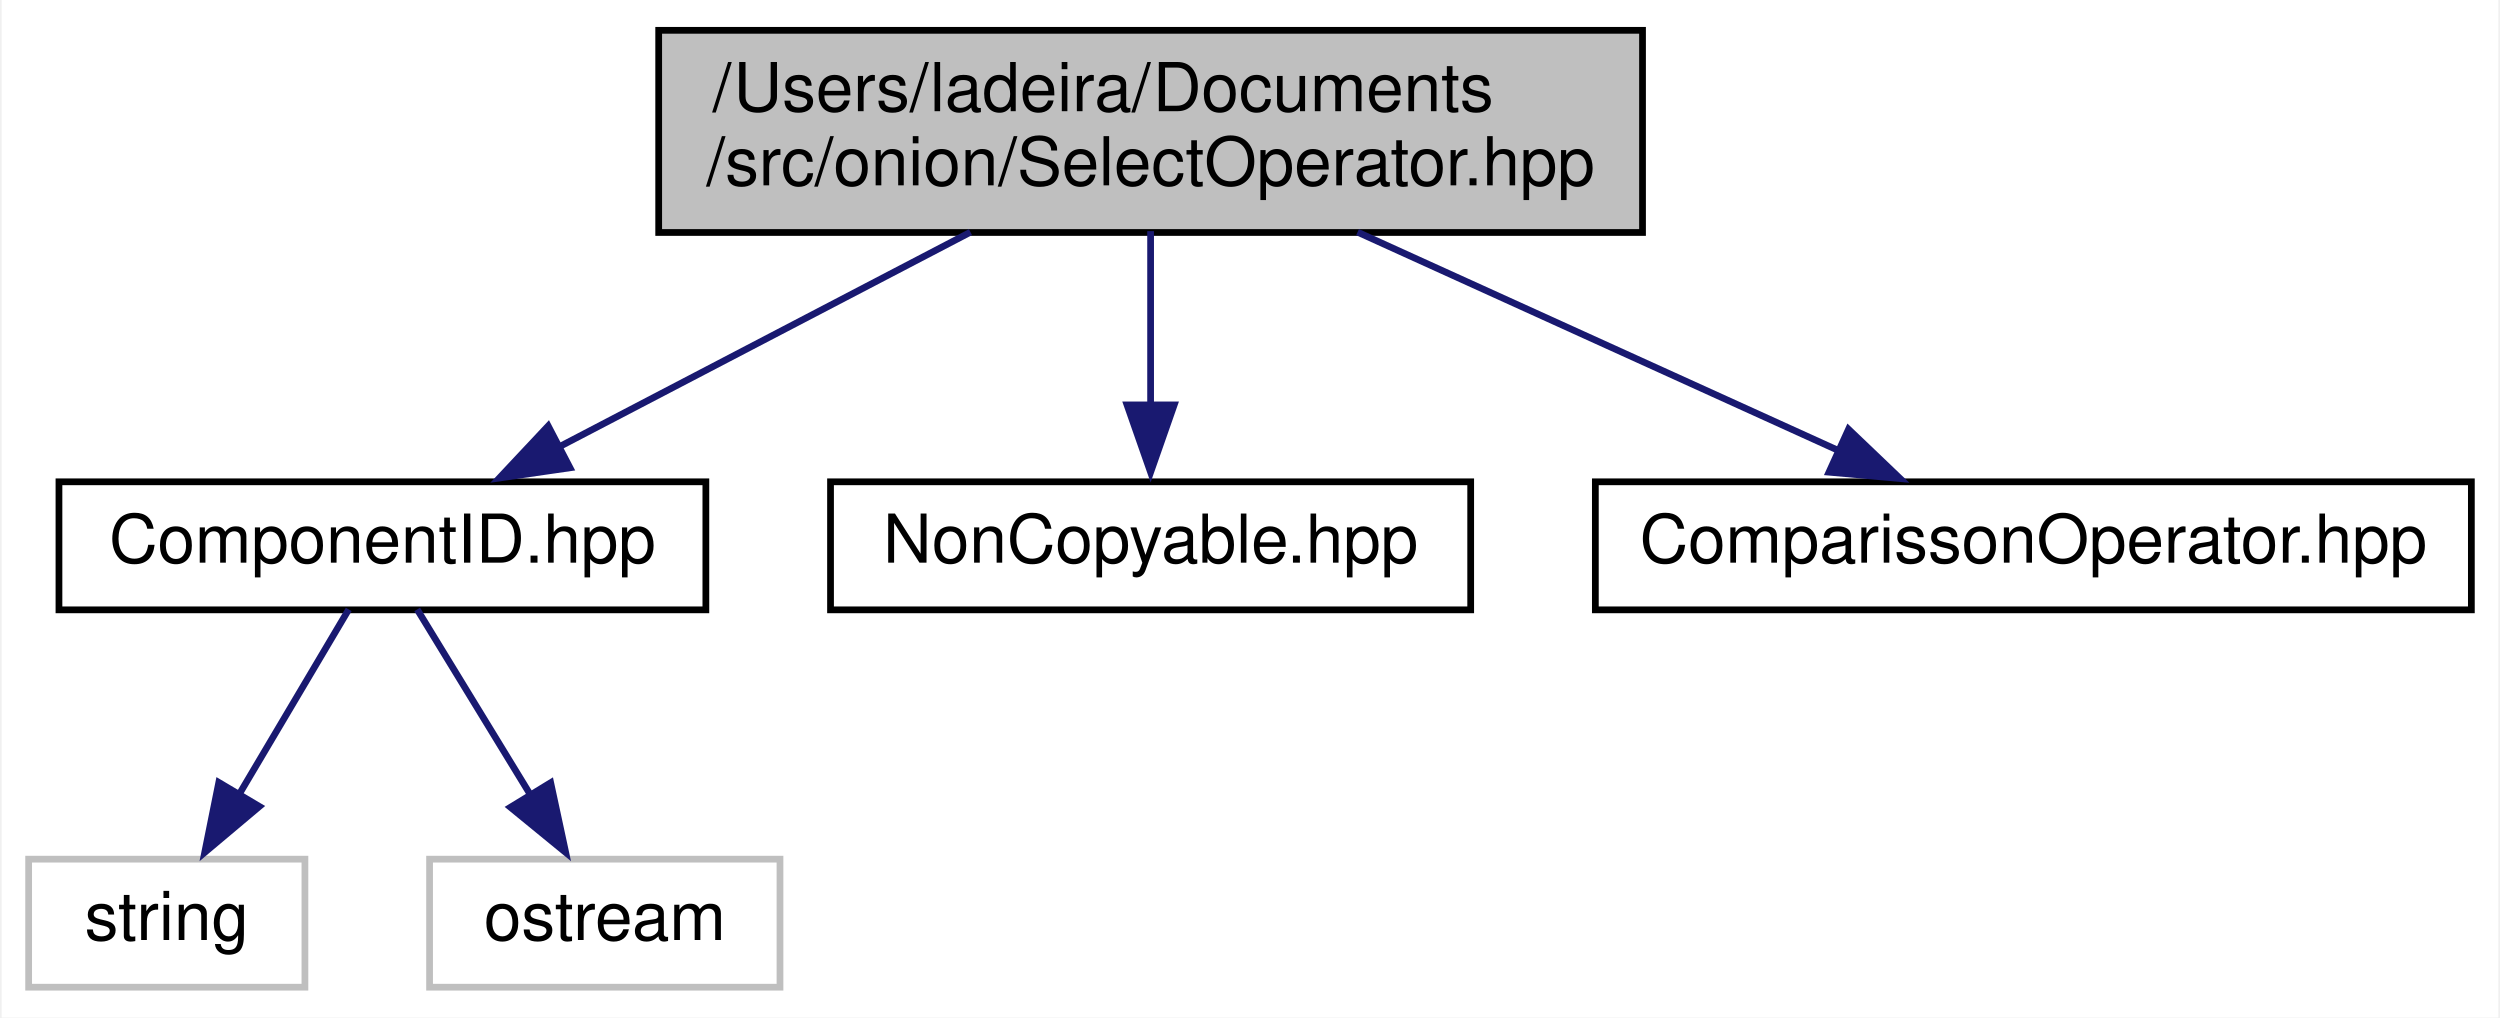
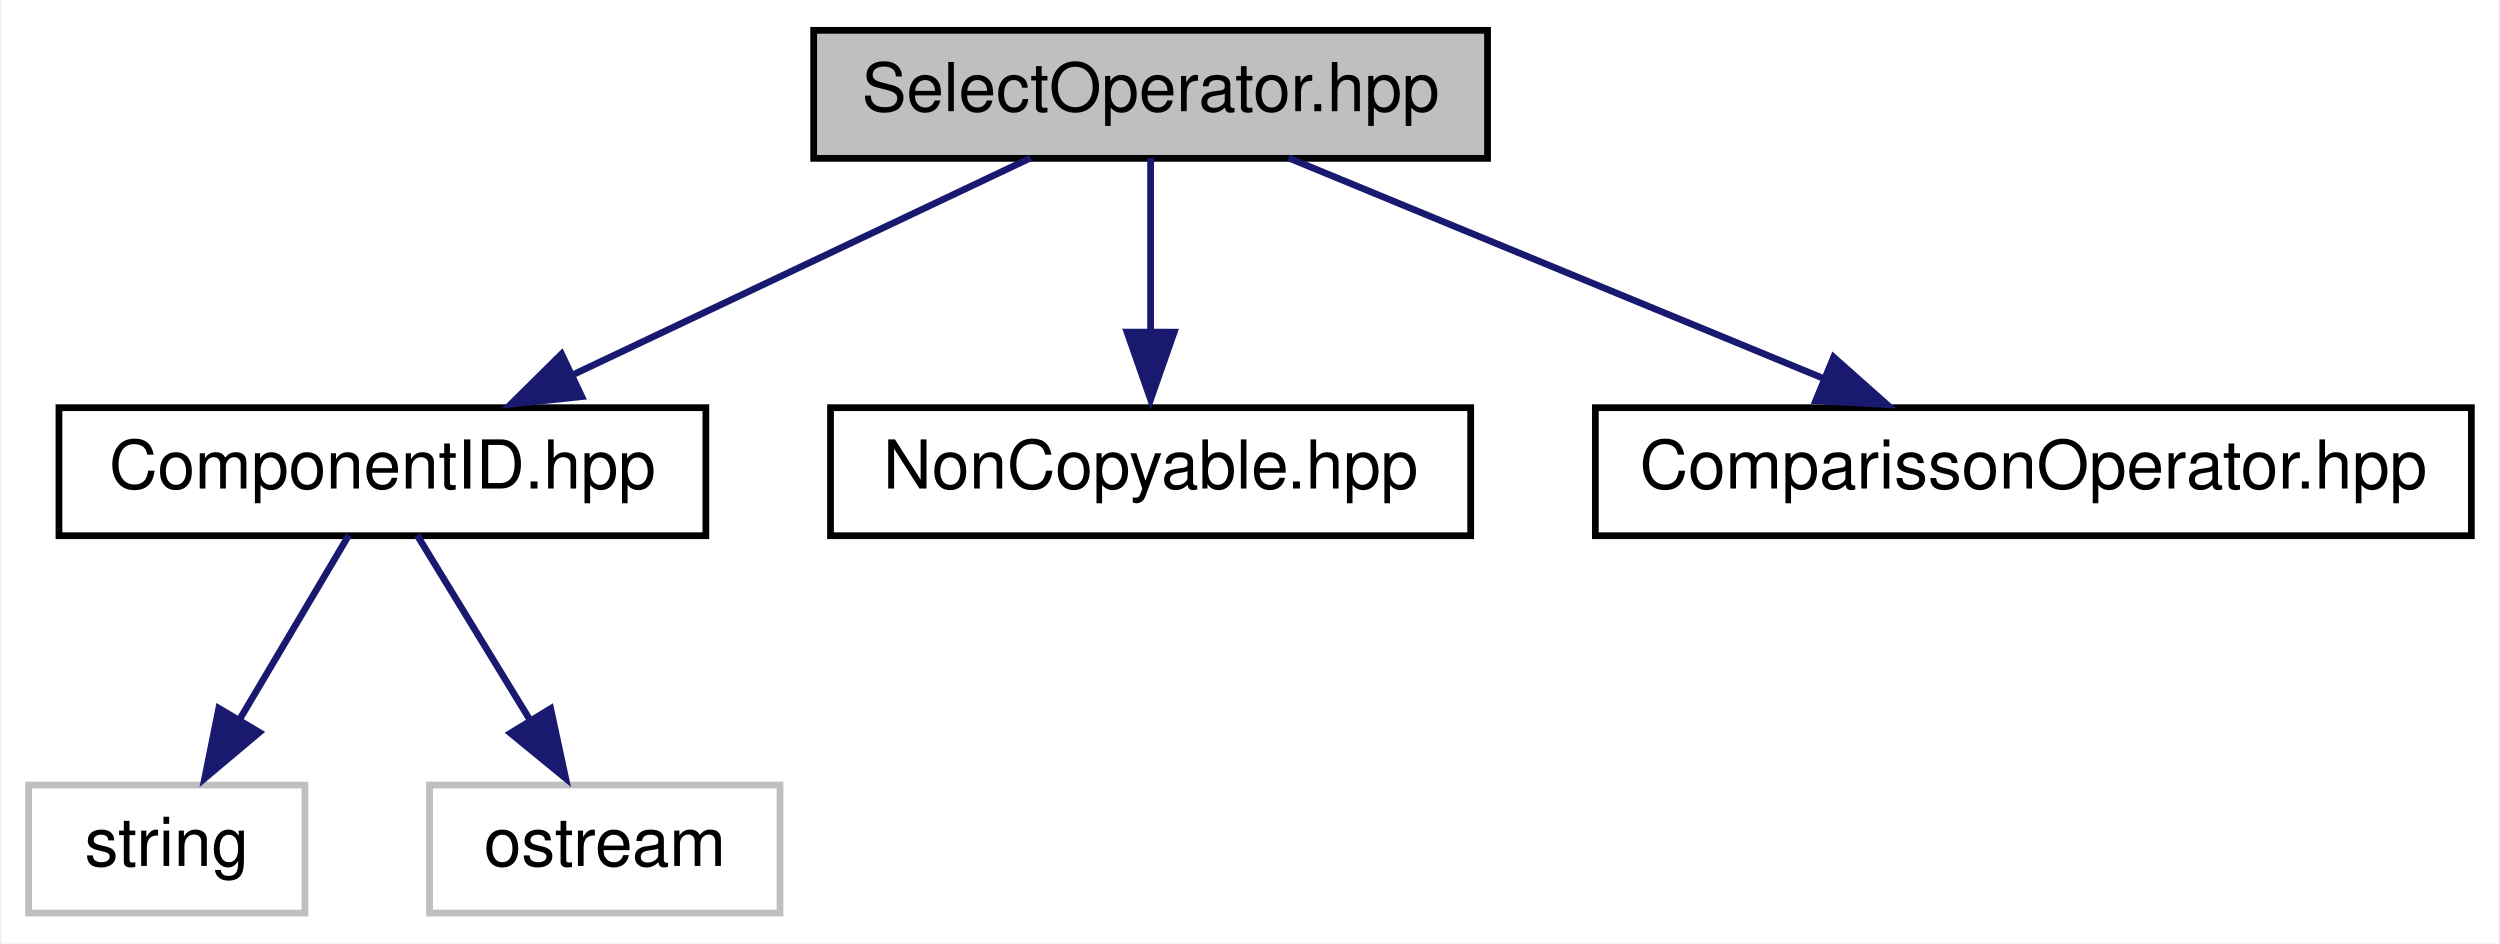
- <svg xmlns="http://www.w3.org/2000/svg" xmlns:xlink="http://www.w3.org/1999/xlink" width="371pt" height="151pt" viewBox="0.00 0.00 370.50 151.00">
-   <g id="graph0" class="graph" transform="scale(1 1) rotate(0) translate(4 147)">
-     <polygon fill="white" stroke="none" points="-4,4 -4,-147 366.5,-147 366.5,4 -4,4" />
+ <svg xmlns="http://www.w3.org/2000/svg" xmlns:xlink="http://www.w3.org/1999/xlink" width="371pt" height="140pt" viewBox="0.00 0.00 370.50 140.00">
+   <g id="graph0" class="graph" transform="scale(1 1) rotate(0) translate(4 136)">
+     <polygon fill="white" stroke="none" points="-4,4 -4,-136 366.5,-136 366.5,4 -4,4" />
    <g id="node1" class="node">
      <g id="a_node1">
        <a xlink:title="This header introduces the SelectOperator class interface.">
-           <polygon fill="#bfbfbf" stroke="black" points="93.5,-112.5 93.5,-142.5 239.5,-142.5 239.5,-112.5 93.5,-112.5" />
-           <text text-anchor="start" x="101.5" y="-130.5" font-family="Helvetica,sans-Serif" font-size="10.00">/Users/ladeira/Documents</text>
-           <text text-anchor="middle" x="166.5" y="-119.5" font-family="Helvetica,sans-Serif" font-size="10.00">/src/onion/SelectOperator.hpp</text>
+           <polygon fill="#bfbfbf" stroke="black" points="116.5,-112.5 116.5,-131.5 216.5,-131.5 216.5,-112.5 116.5,-112.5" />
+           <text text-anchor="middle" x="166.5" y="-119.5" font-family="Helvetica,sans-Serif" font-size="10.00">SelectOperator.hpp</text>
        </a>
      </g>
    </g>
    <g id="node2" class="node">
      <g id="a_node2">
        <a xlink:href="_component_i_d_8hpp.html" target="_top" xlink:title="This header contains the classes used to identify a component of the Onion Framework.">
          <polygon fill="white" stroke="black" points="4.5,-56.5 4.5,-75.5 100.5,-75.5 100.5,-56.5 4.5,-56.5" />
          <text text-anchor="middle" x="52.5" y="-63.5" font-family="Helvetica,sans-Serif" font-size="10.00">ComponentID.hpp</text>
        </a>
      </g>
    </g>
    <g id="edge1" class="edge">
-       <path fill="none" stroke="midnightblue" d="M139.77,-112.55C121.29,-102.9 96.82,-90.13 78.5,-80.57" />
-       <polygon fill="midnightblue" stroke="midnightblue" points="80.34,-77.58 69.85,-76.06 77.1,-83.79 80.34,-77.58" />
+       <path fill="none" stroke="midnightblue" d="M148.69,-112.56C130.45,-103.92 101.84,-90.37 80.56,-80.29" />
+       <polygon fill="midnightblue" stroke="midnightblue" points="82.09,-77.14 71.56,-76.03 79.09,-83.47 82.09,-77.14" />
    </g>
    <g id="node5" class="node">
      <g id="a_node5">
        <a xlink:href="_non_copyable_8hpp.html" target="_top" xlink:title="Contains the declaration of the NonCopyable class.">
          <polygon fill="white" stroke="black" points="119,-56.5 119,-75.5 214,-75.5 214,-56.5 119,-56.5" />
          <text text-anchor="middle" x="166.5" y="-63.5" font-family="Helvetica,sans-Serif" font-size="10.00">NonCopyable.hpp</text>
        </a>
      </g>
    </g>
    <g id="edge4" class="edge">
-       <path fill="none" stroke="midnightblue" d="M166.5,-112.7C166.5,-105.04 166.5,-95.38 166.5,-86.91" />
-       <polygon fill="midnightblue" stroke="midnightblue" points="170,-86.91 166.5,-76.91 163,-86.91 170,-86.91" />
+       <path fill="none" stroke="midnightblue" d="M166.5,-112.56C166.5,-105.63 166.5,-95.52 166.5,-86.59" />
+       <polygon fill="midnightblue" stroke="midnightblue" points="170,-86.71 166.5,-76.71 163,-86.72 170,-86.71" />
    </g>
    <g id="node6" class="node">
      <g id="a_node6">
        <a xlink:href="_comparisson_operator_8hpp.html" target="_top" xlink:title="This header introduces the facilities for abstracting the comparisson of objects.">
          <polygon fill="white" stroke="black" points="232.5,-56.5 232.5,-75.5 362.5,-75.5 362.5,-56.5 232.5,-56.5" />
          <text text-anchor="middle" x="297.5" y="-63.5" font-family="Helvetica,sans-Serif" font-size="10.00">ComparissonOperator.hpp</text>
        </a>
      </g>
    </g>
    <g id="edge5" class="edge">
-       <path fill="none" stroke="midnightblue" d="M197.21,-112.55C218.85,-102.72 247.62,-89.65 268.8,-80.04" />
-       <polygon fill="midnightblue" stroke="midnightblue" points="270.07,-83.3 277.73,-75.98 267.17,-76.93 270.07,-83.3" />
+       <path fill="none" stroke="midnightblue" d="M186.97,-112.56C208.31,-103.77 242.01,-89.87 266.6,-79.74" />
+       <polygon fill="midnightblue" stroke="midnightblue" points="267.86,-83 275.78,-75.96 265.2,-76.53 267.86,-83" />
    </g>
    <g id="node3" class="node">
      <g id="a_node3">
        <a xlink:title=" ">
          <polygon fill="white" stroke="#bfbfbf" points="0,-0.5 0,-19.5 41,-19.5 41,-0.5 0,-0.5" />
          <text text-anchor="middle" x="20.5" y="-7.5" font-family="Helvetica,sans-Serif" font-size="10.00">string</text>
        </a>
      </g>
    </g>
    <g id="edge2" class="edge">
      <path fill="none" stroke="midnightblue" d="M47.5,-56.56C43.15,-49.23 36.71,-38.35 31.21,-29.07" />
      <polygon fill="midnightblue" stroke="midnightblue" points="34.24,-27.32 26.13,-20.5 28.22,-30.89 34.24,-27.32" />
    </g>
    <g id="node4" class="node">
      <g id="a_node4">
        <a xlink:title=" ">
          <polygon fill="white" stroke="#bfbfbf" points="59.5,-0.5 59.5,-19.5 111.5,-19.5 111.5,-0.5 59.5,-0.5" />
          <text text-anchor="middle" x="85.5" y="-7.5" font-family="Helvetica,sans-Serif" font-size="10.00">ostream</text>
        </a>
      </g>
    </g>
    <g id="edge3" class="edge">
      <path fill="none" stroke="midnightblue" d="M57.66,-56.56C62.19,-49.15 68.93,-38.12 74.64,-28.76" />
      <polygon fill="midnightblue" stroke="midnightblue" points="77.47,-30.85 79.7,-20.49 71.5,-27.2 77.47,-30.85" />
    </g>
  </g>
</svg>
